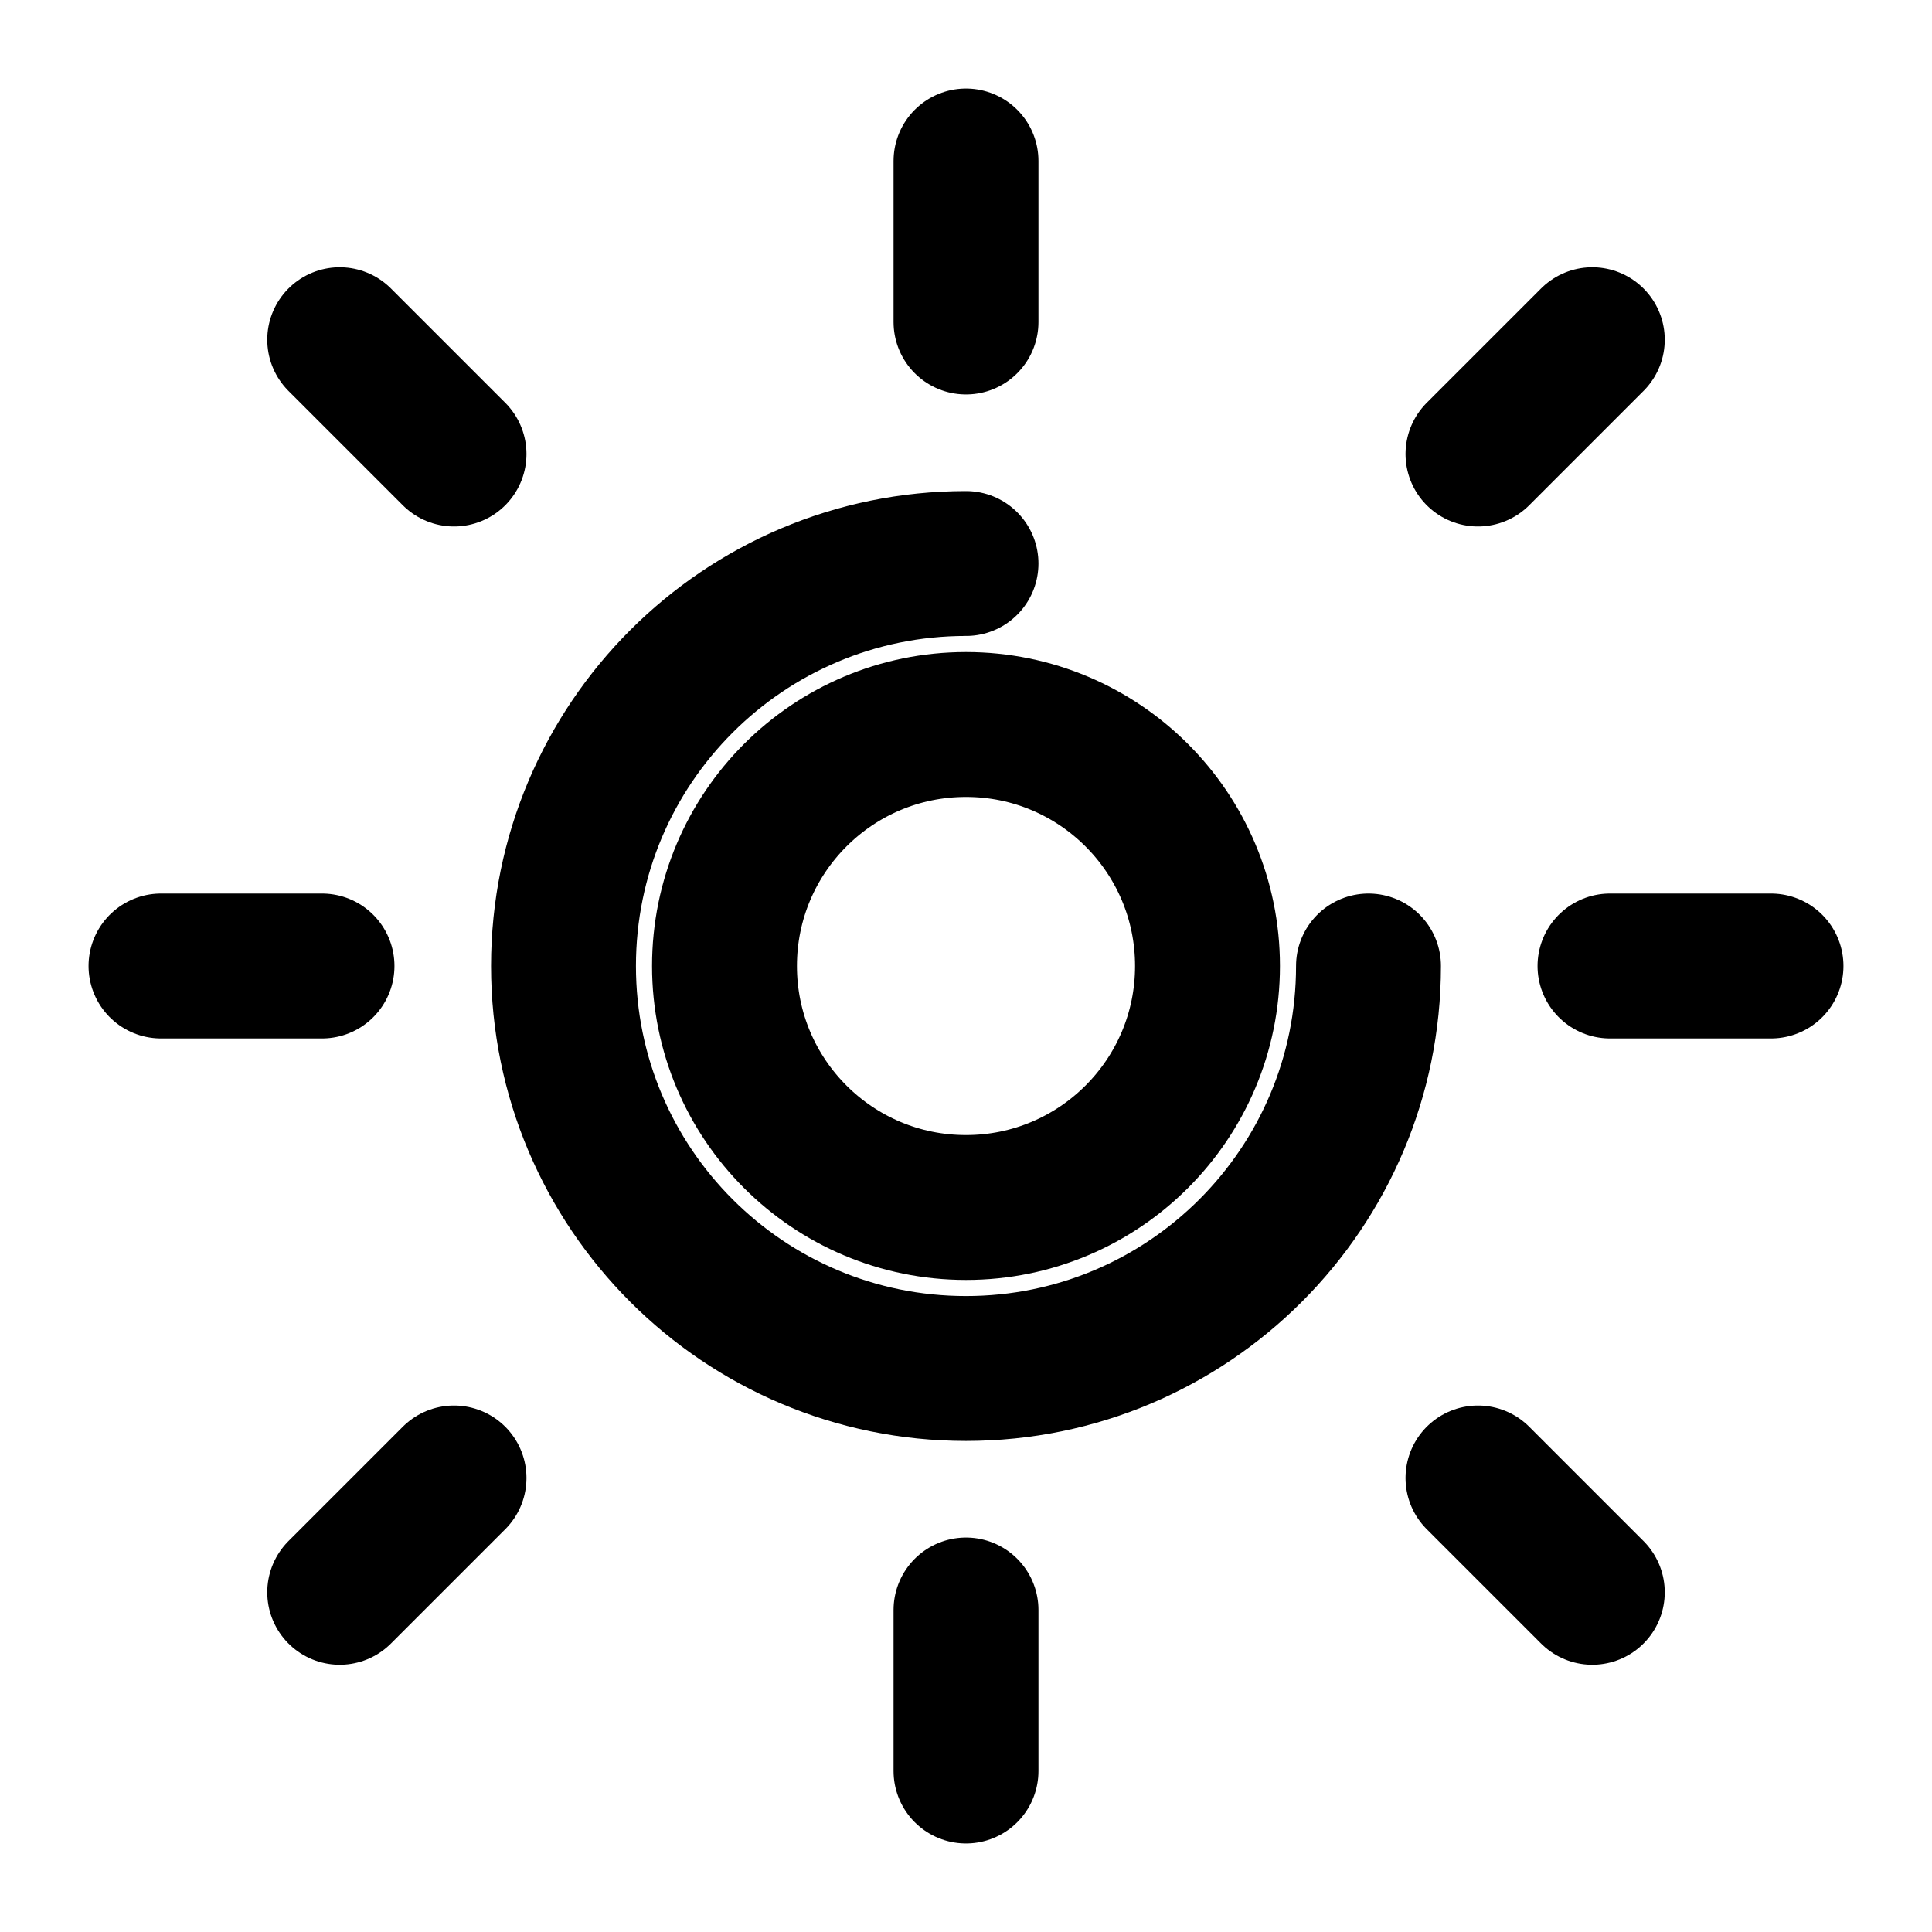
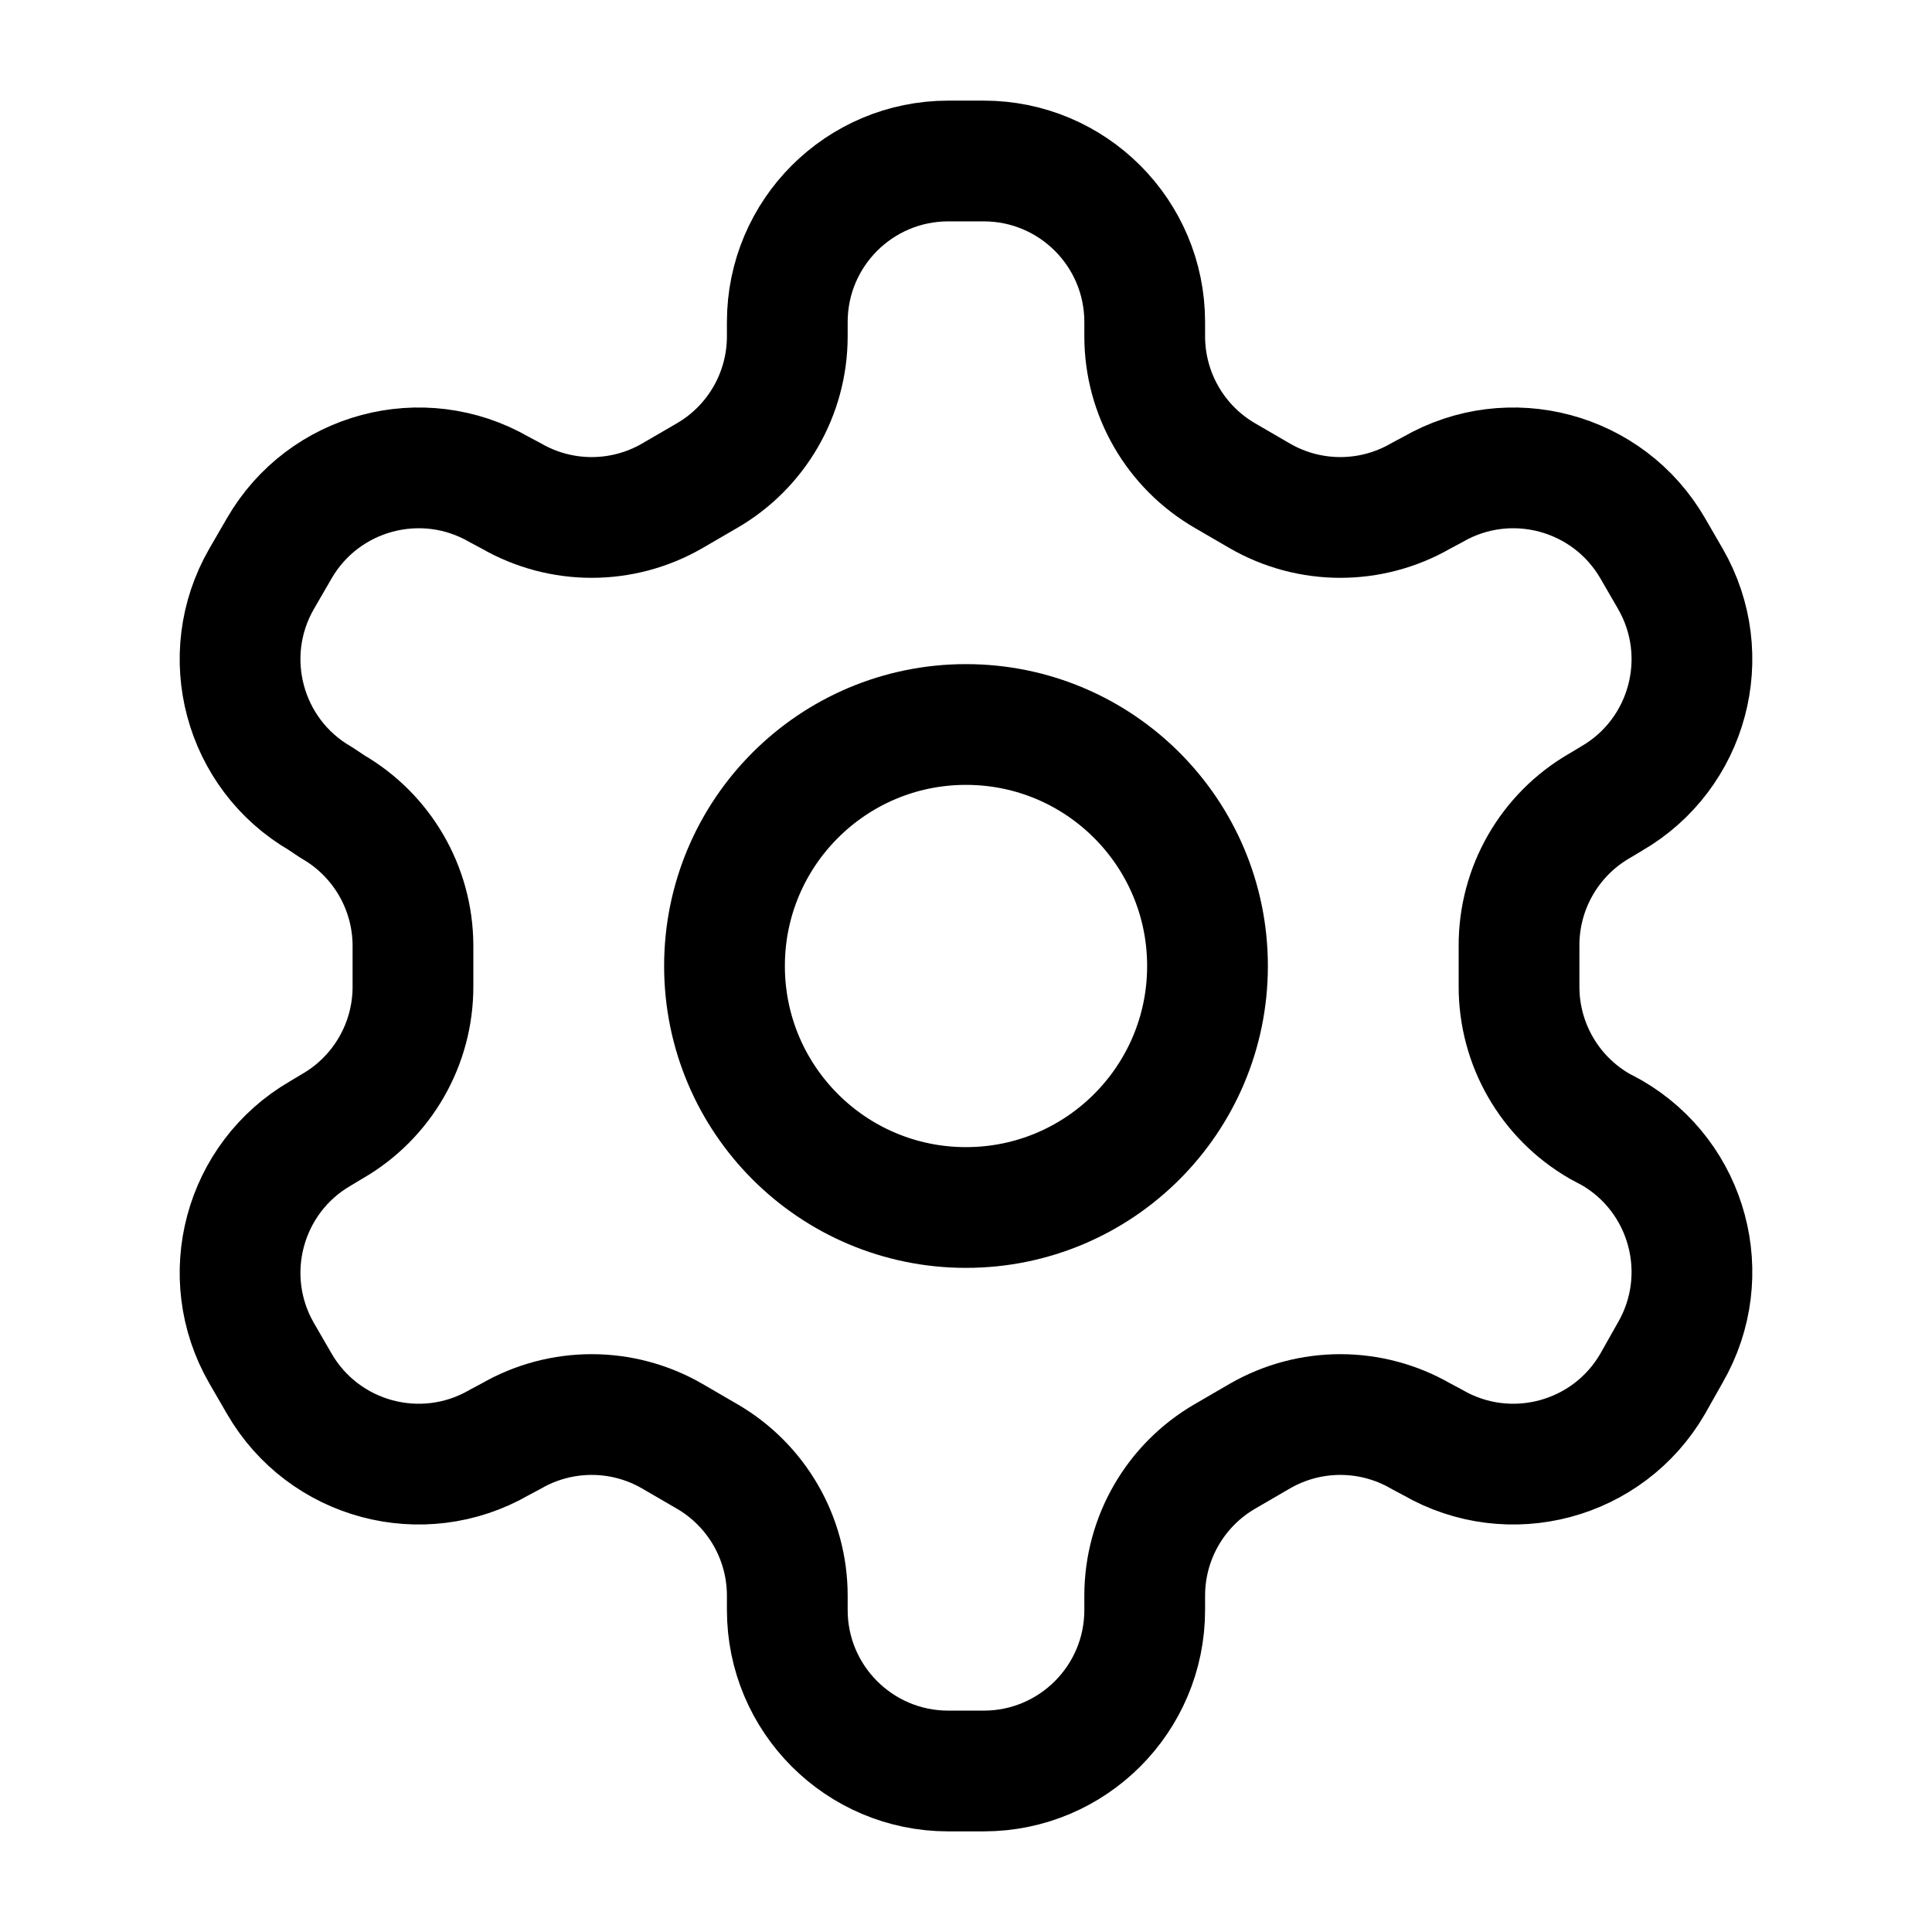
- <svg xmlns="http://www.w3.org/2000/svg" viewBox="0 0 24 24" fill="none">
-   <circle cx="12" cy="12" r="3" stroke="currentColor" stroke-width="1.8" />
-   <path d="M12 2V4M12 20V22M4.22 4.22L5.64 5.64M18.36 18.36L19.78 19.78M2 12H4M20 12H22M4.22 19.78L5.64 18.36M18.36 5.64L19.78 4.22" stroke="currentColor" stroke-width="1.8" stroke-linecap="round" />
-   <path d="M12 7C9.239 7 7 9.239 7 12C7 14.761 9.239 17 12 17C14.761 17 17 14.761 17 12" stroke="currentColor" stroke-width="1.8" stroke-linecap="round" />
+ <svg xmlns="http://www.w3.org/2000/svg" width="24" height="24" viewBox="0 0 24 24" fill="none" stroke="currentColor" stroke-width="1.5" stroke-linecap="round" stroke-linejoin="round">
+   <path d="M12.22 2h-.44a2 2 0 0 0-2 2v.18a2 2 0 0 1-1 1.73l-.43.25a2 2 0 0 1-2 0l-.15-.08a2 2 0 0 0-2.73.73l-.22.38a2 2 0 0 0 .73 2.73l.15.1a2 2 0 0 1 1 1.72v.51a2 2 0 0 1-1 1.74l-.15.09a2 2 0 0 0-.73 2.73l.22.38a2 2 0 0 0 2.73.73l.15-.08a2 2 0 0 1 2 0l.43.25a2 2 0 0 1 1 1.73V20a2 2 0 0 0 2 2h.44a2 2 0 0 0 2-2v-.18a2 2 0 0 1 1-1.73l.43-.25a2 2 0 0 1 2 0l.15.08a2 2 0 0 0 2.73-.73l.22-.39a2 2 0 0 0-.73-2.73l-.15-.08a2 2 0 0 1-1-1.74v-.5a2 2 0 0 1 1-1.74l.15-.09a2 2 0 0 0 .73-2.73l-.22-.38a2 2 0 0 0-2.73-.73l-.15.08a2 2 0 0 1-2 0l-.43-.25a2 2 0 0 1-1-1.73V4a2 2 0 0 0-2-2z" />
+   <circle cx="12" cy="12" r="3" />
</svg>
